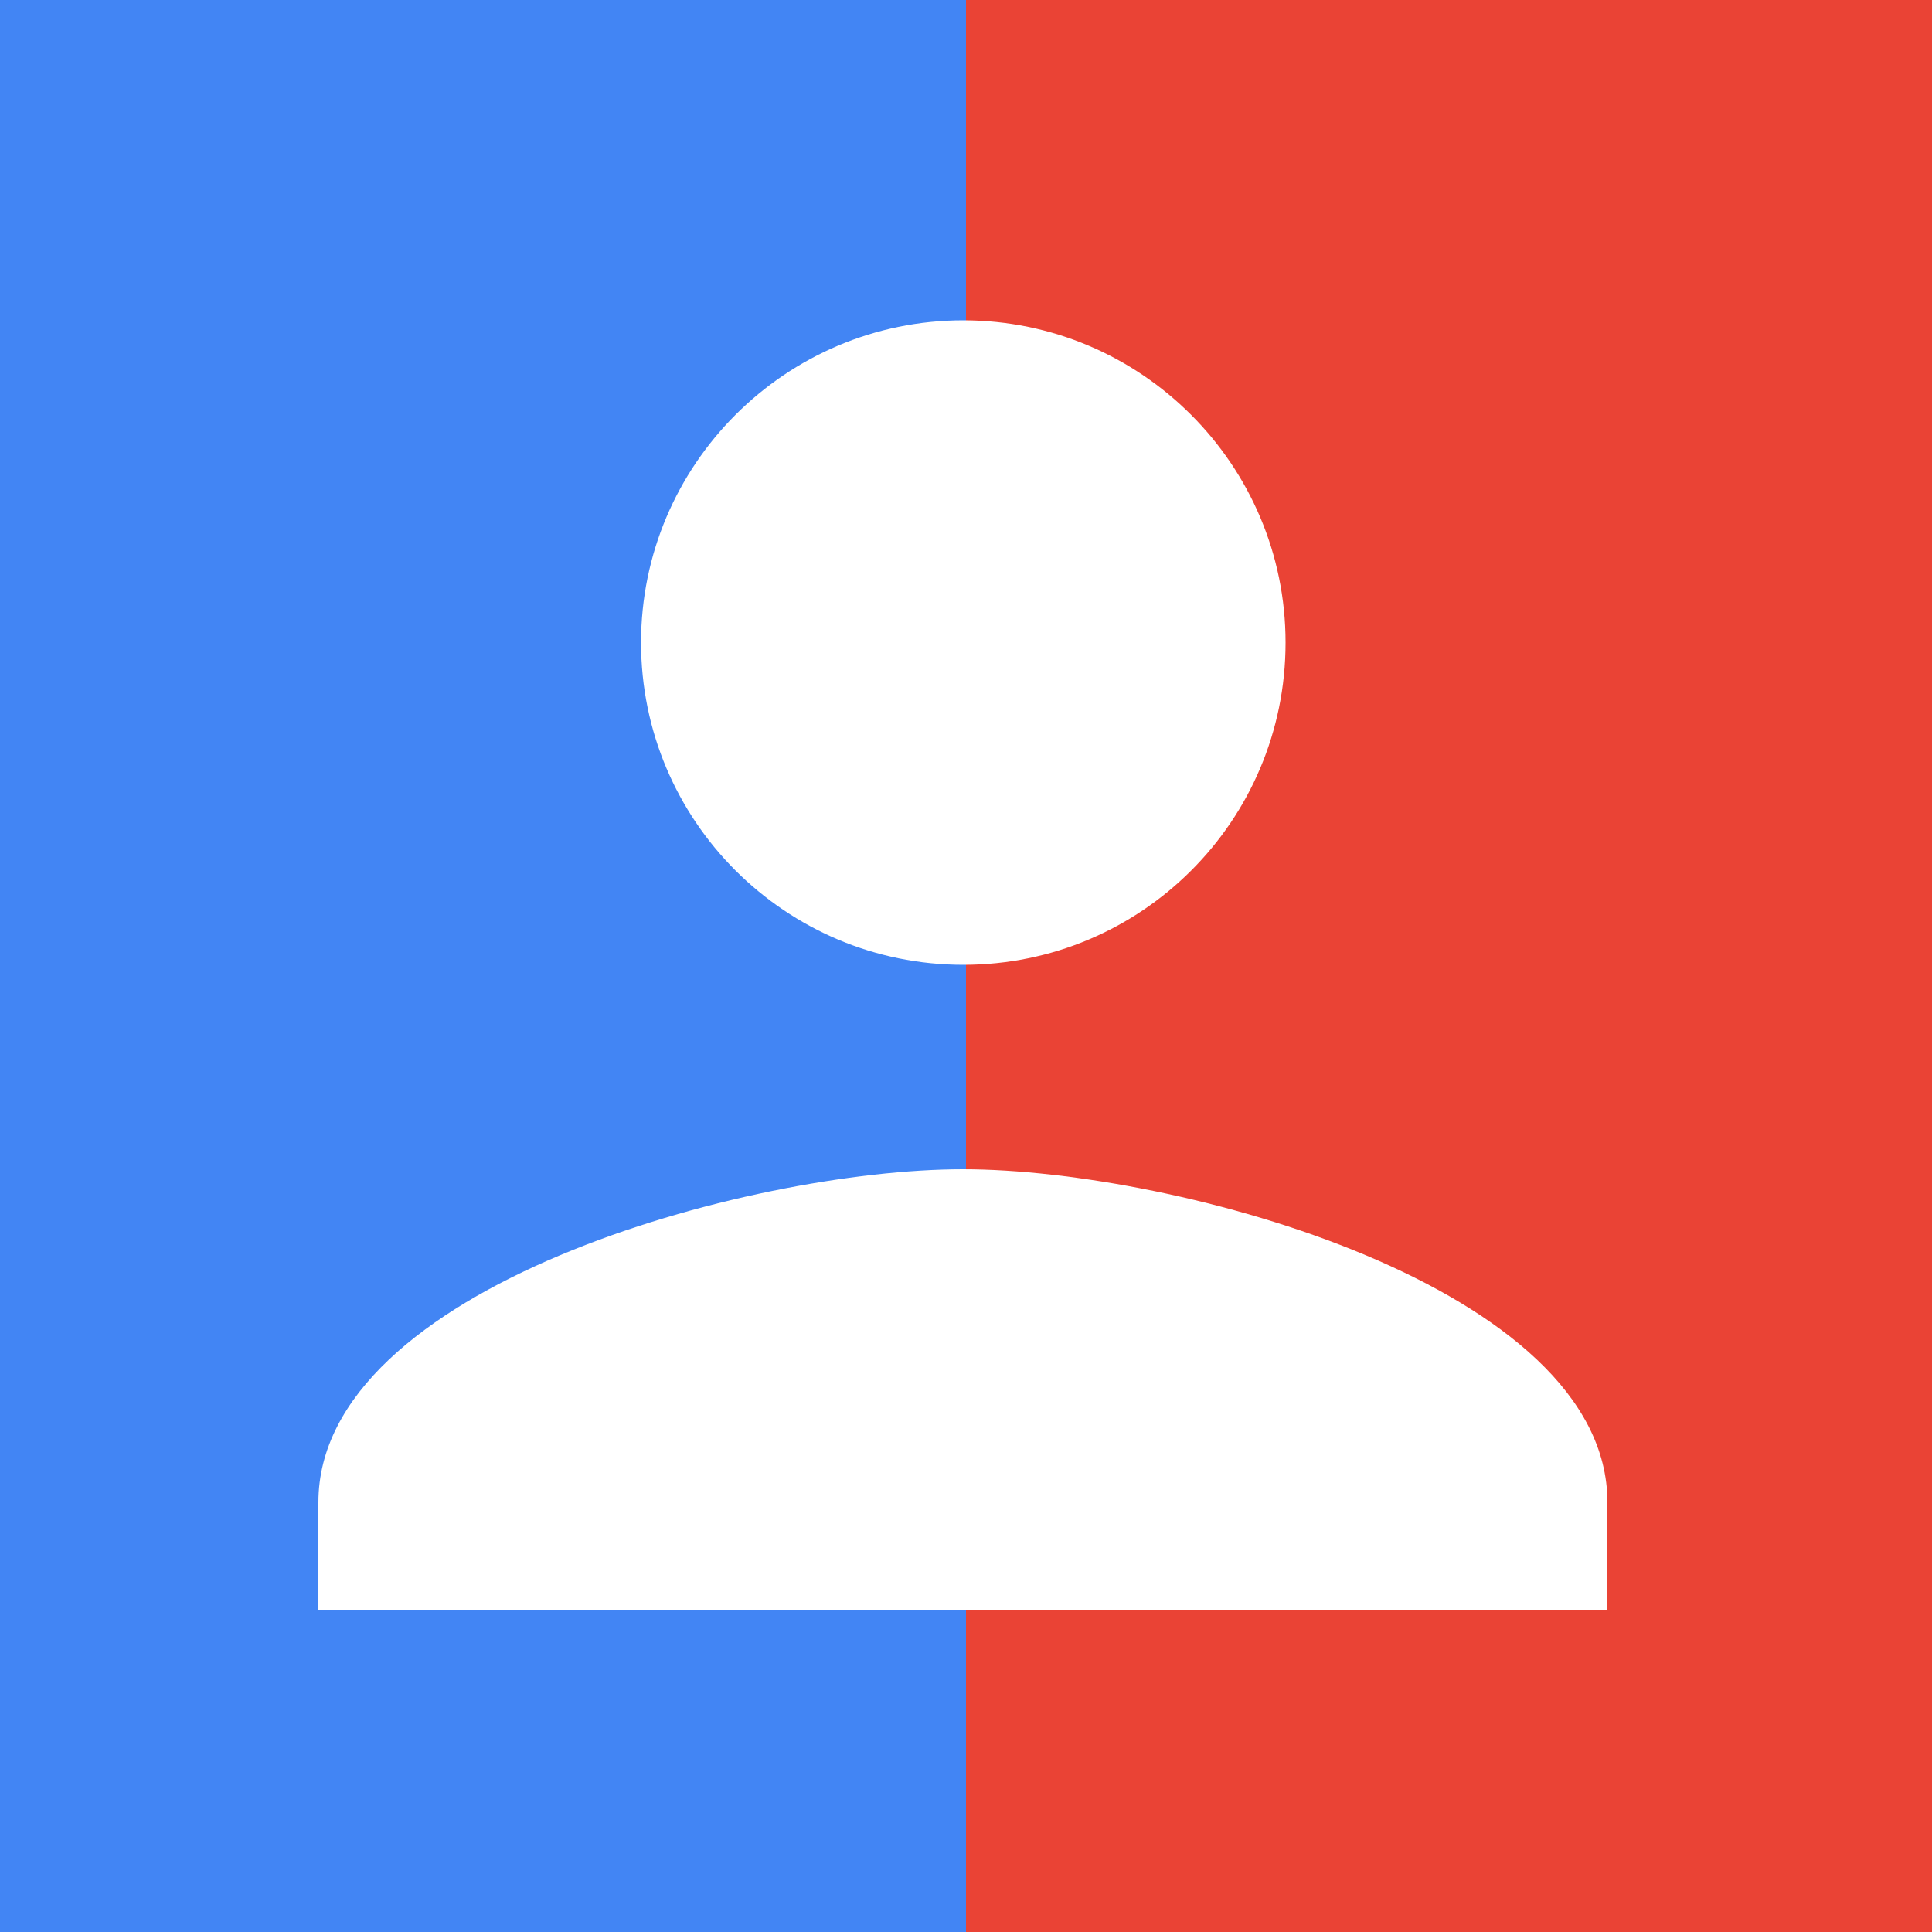
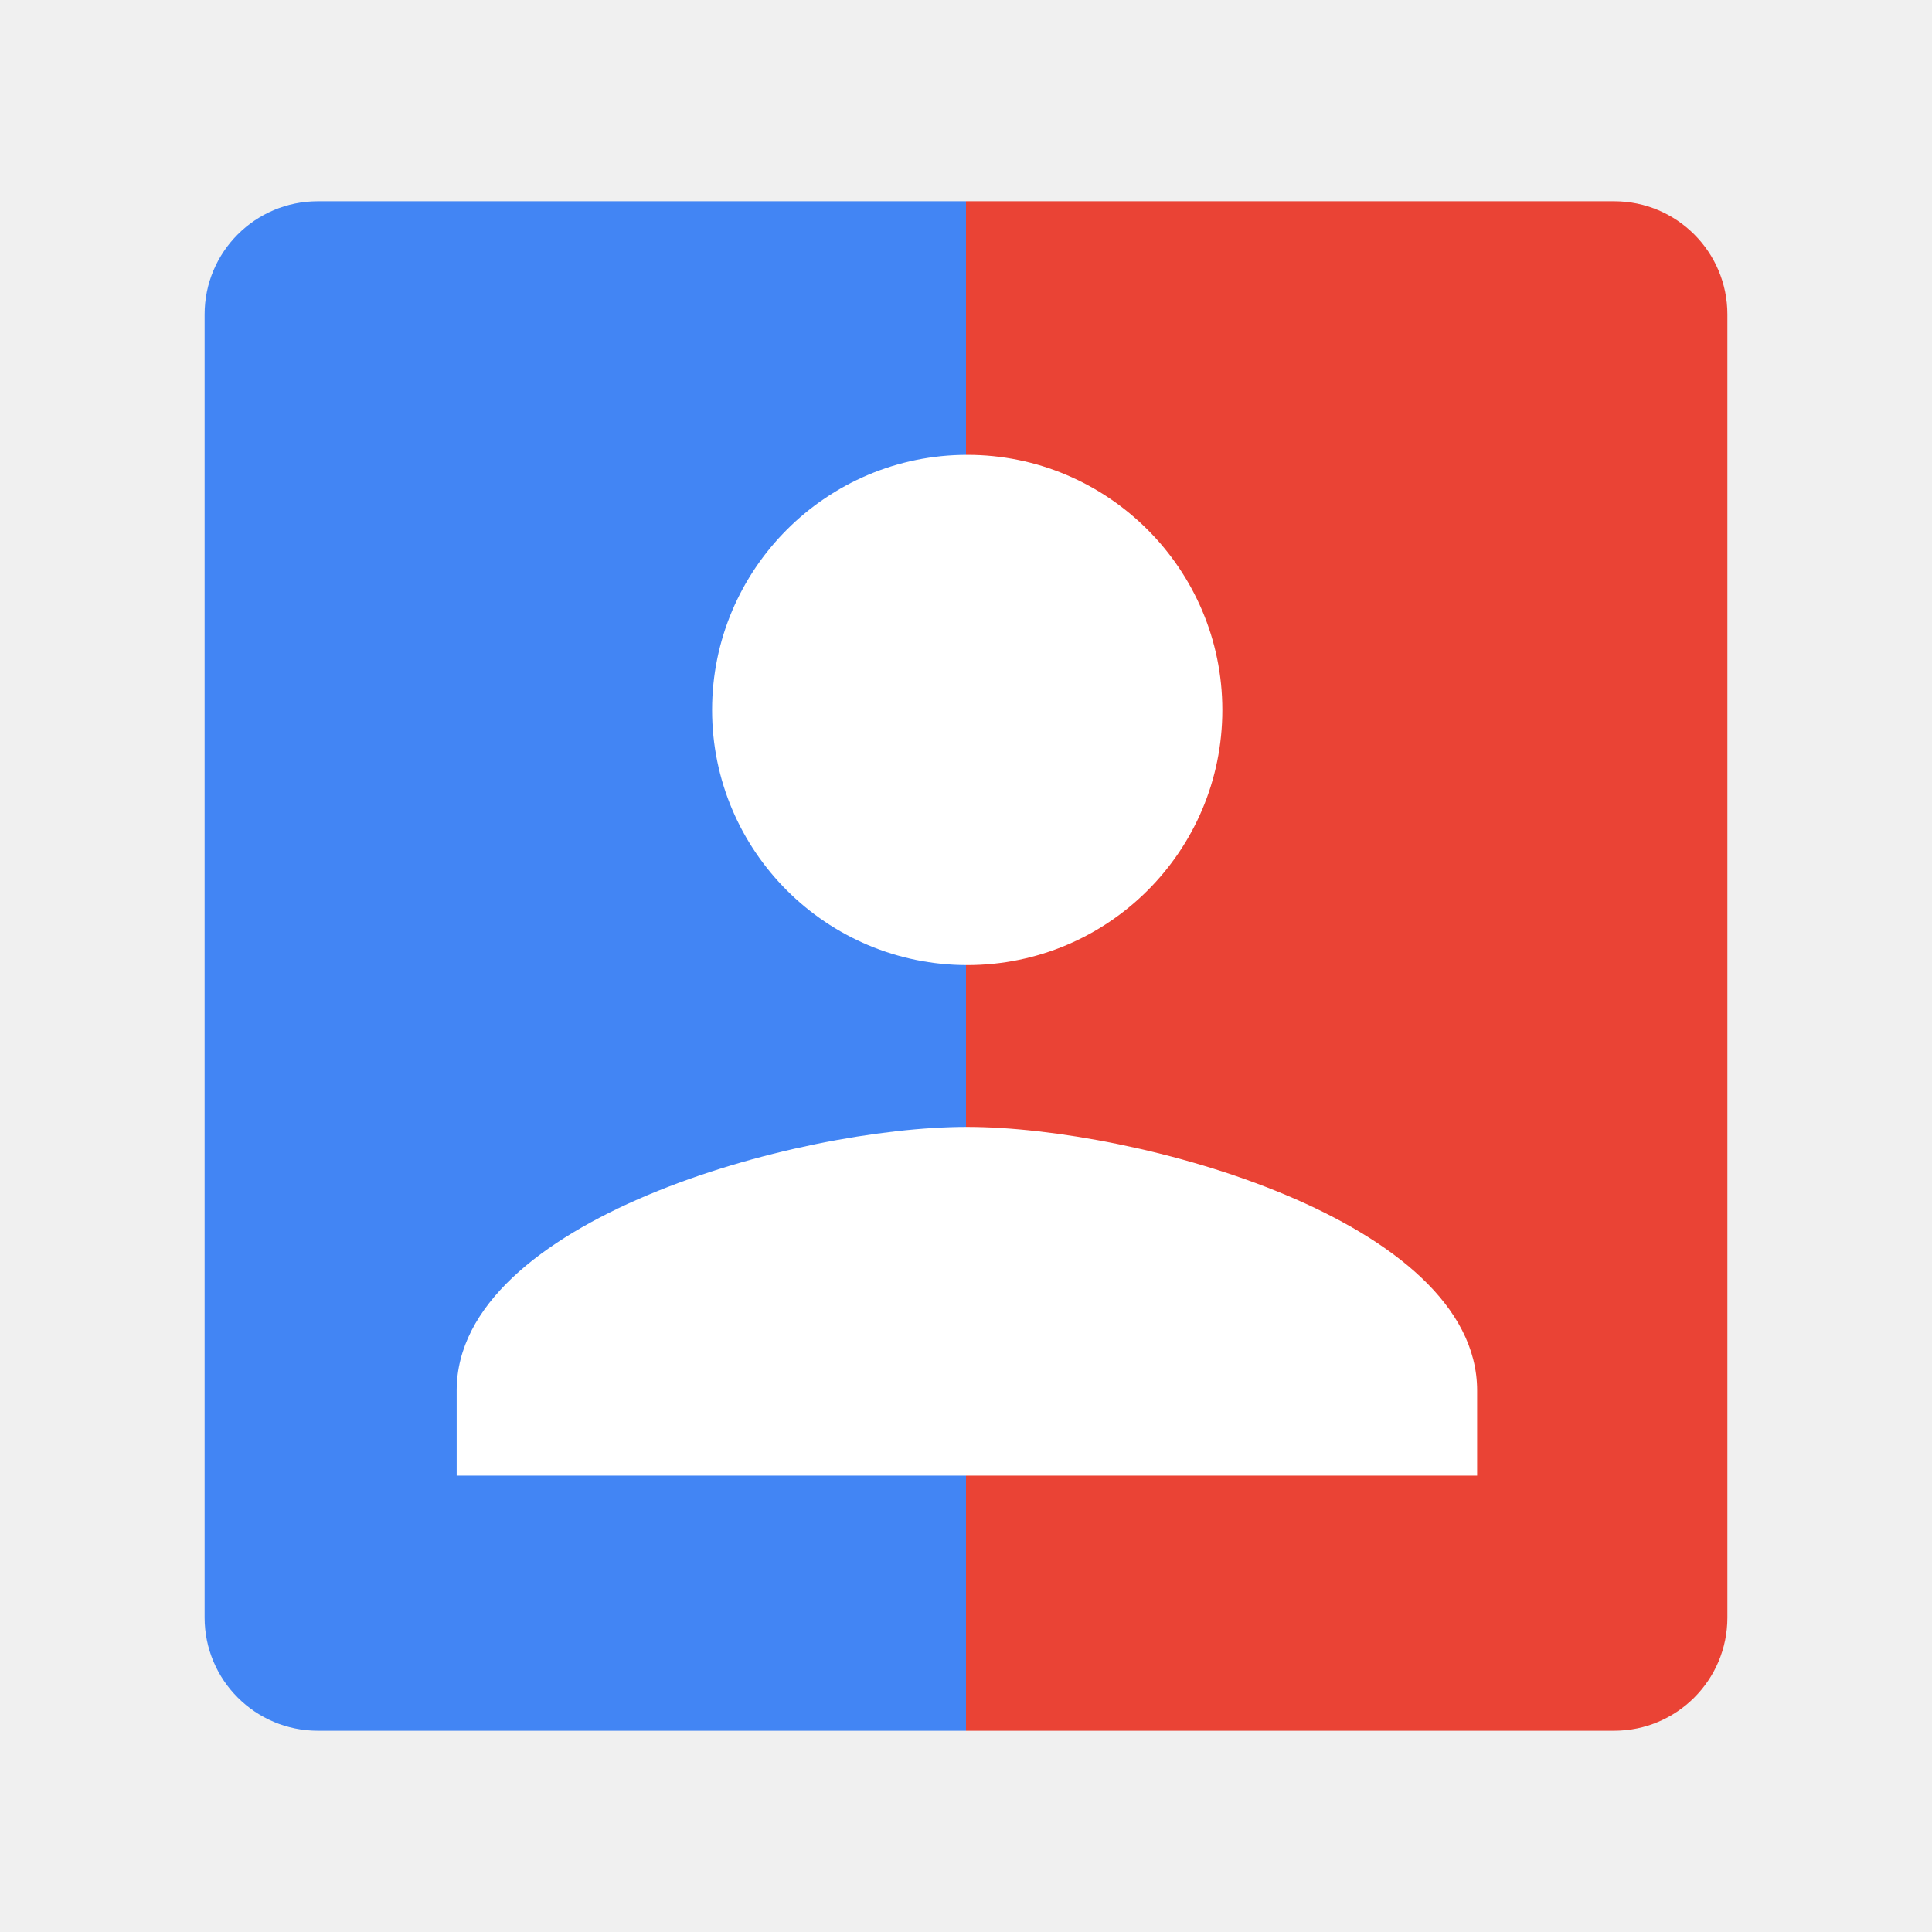
- <svg xmlns="http://www.w3.org/2000/svg" version="1.1" id="Layer_1" x="0px" y="0px" viewBox="0 0 500 500" style="enable-background:new 0 0 500 500;" xml:space="preserve">
-   <style type="text/css">
- 	.st0{fill:none;stroke:#EDEDED;stroke-width:0.5;stroke-miterlimit:10;}
- 	.st1{fill:none;stroke:#BDBDBD;stroke-miterlimit:10;}
- 	.st2{fill:#4285F4;}
- 	.st3{fill:#EA4335;}
- 	.st4{fill:#FFFFFF;}
- </style>
+ <svg xmlns="http://www.w3.org/2000/svg" version="1.1" id="图层_3" x="0px" y="0px" width="192px" height="192px" viewBox="0 0 192 192" enable-background="new 0 0 192 192" xml:space="preserve">
+   <rect display="none" fill="#FFFFFF" width="192" height="192" />
+   <path display="none" fill="#EA4335" d="M161.084,20h-129.5c-6.216,0-11.25,5.035-11.25,11.25v129.5c0,6.216,5.034,11.25,11.25,11.25  h129.5c6.215,0,11.25-5.034,11.25-11.25V31.25C172.334,25.035,167.299,20,161.084,20z" />
+   <path fill="#4285F4" d="M31.574,20c-6.211,0.005-11.24,5.038-11.24,11.25v129.5c0,6.215,5.034,11.25,11.25,11.25H96V20H31.574z" />
+   <path fill="#EA4335" d="M160.426,20c6.211,0.005,11.24,5.038,11.24,11.25v129.5c0,6.215-5.033,11.25-11.25,11.25H96V20H160.426z" />
  <g>
-     <rect x="250" y="350" class="st0" width="25" height="25" />
-     <rect x="175" y="350" class="st0" width="25" height="25" />
-     <rect x="225" y="350" class="st0" width="25" height="25" />
-     <rect x="200" y="350" class="st0" width="25" height="25" />
-     <rect x="125" y="325" class="st0" width="25" height="25" />
-     <rect x="125" y="350" class="st0" width="25" height="25" />
-     <rect x="150" y="350" class="st0" width="25" height="25" />
-     <rect x="275" y="350" class="st0" width="25" height="25" />
-     <rect x="350" y="300" class="st0" width="25" height="25" />
-     <rect x="125" y="300" class="st0" width="25" height="25" />
-     <rect x="350" y="325" class="st0" width="25" height="25" />
-     <rect x="350" y="275" class="st0" width="25" height="25" />
-     <rect x="300" y="350" class="st0" width="25" height="25" />
-     <rect x="350" y="350" class="st0" width="25" height="25" />
-     <rect x="350" y="250" class="st0" width="25" height="25" />
-     <rect x="325" y="350" class="st0" width="25" height="25" />
-     <rect x="250" y="125" class="st0" width="25" height="25" />
-     <rect x="225" y="125" class="st0" width="25" height="25" />
-     <rect x="200" y="125" class="st0" width="25" height="25" />
-     <rect x="300" y="125" class="st0" width="25" height="25" />
-     <rect x="325" y="125" class="st0" width="25" height="25" />
-     <rect x="175" y="125" class="st0" width="25" height="25" />
-     <rect x="275" y="125" class="st0" width="25" height="25" />
-     <rect x="125" y="175" class="st0" width="25" height="25" />
-     <rect x="125" y="200" class="st0" width="25" height="25" />
-     <rect x="125" y="225" class="st0" width="25" height="25" />
-     <rect x="125" y="250" class="st0" width="25" height="25" />
-     <rect x="125" y="275" class="st0" width="25" height="25" />
-     <rect x="150" y="125" class="st0" width="25" height="25" />
-     <rect x="125" y="125" class="st0" width="25" height="25" />
-     <rect x="125" y="150" class="st0" width="25" height="25" />
-     <rect x="350" y="150" class="st0" width="25" height="25" />
-     <rect x="100" y="275" class="st0" width="25" height="25" />
-     <rect x="100" y="300" class="st0" width="25" height="25" />
-     <rect x="100" y="250" class="st0" width="25" height="25" />
-     <rect x="100" y="175" class="st0" width="25" height="25" />
-     <rect x="100" y="150" class="st0" width="25" height="25" />
-     <rect x="100" y="200" class="st0" width="25" height="25" />
-     <rect x="100" y="225" class="st0" width="25" height="25" />
-     <rect x="100" y="325" class="st0" width="25" height="25" />
-     <rect x="200" y="375" class="st0" width="25" height="25" />
-     <rect x="225" y="375" class="st0" width="25" height="25" />
-     <rect x="175" y="375" class="st0" width="25" height="25" />
-     <rect x="150" y="375" class="st0" width="25" height="25" />
-     <rect x="100" y="375" class="st0" width="25" height="25" />
-     <rect x="125" y="375" class="st0" width="25" height="25" />
-     <rect x="100" y="350" class="st0" width="25" height="25" />
-     <rect x="100" y="125" class="st0" width="25" height="25" />
-     <rect x="350" y="100" class="st0" width="25" height="25" />
-     <rect x="300" y="100" class="st0" width="25" height="25" />
-     <rect x="275" y="100" class="st0" width="25" height="25" />
-     <rect x="350" y="125" class="st0" width="25" height="25" />
-     <rect x="325" y="150" class="st0" width="25" height="25" />
-     <rect x="350" y="200" class="st0" width="25" height="25" />
-     <rect x="350" y="175" class="st0" width="25" height="25" />
-     <rect x="100" y="100" class="st0" width="25" height="25" />
-     <rect x="125" y="100" class="st0" width="25" height="25" />
-     <rect x="350" y="225" class="st0" width="25" height="25" />
-     <rect x="150" y="100" class="st0" width="25" height="25" />
-     <rect x="250" y="100" class="st0" width="25" height="25" />
-     <rect x="225" y="100" class="st0" width="25" height="25" />
-     <rect x="200" y="100" class="st0" width="25" height="25" />
-     <rect x="175" y="100" class="st0" width="25" height="25" />
-     <rect x="275" y="175" class="st0" width="25" height="25" />
-     <rect x="175" y="175" class="st0" width="25" height="25" />
-     <rect x="175" y="225" class="st0" width="25" height="25" />
-     <rect x="175" y="200" class="st0" width="25" height="25" />
-     <rect x="200" y="175" class="st0" width="25" height="25" />
-     <rect x="250" y="375" class="st0" width="25" height="25" />
-     <rect x="250" y="175" class="st0" width="25" height="25" />
-     <rect x="275" y="200" class="st0" width="25" height="25" />
-     <rect x="225" y="175" class="st0" width="25" height="25" />
-     <rect x="250" y="300" class="st0" width="25" height="25" />
-     <rect x="300" y="300" class="st0" width="25" height="25" />
-     <rect x="275" y="300" class="st0" width="25" height="25" />
-     <rect x="225" y="300" class="st0" width="25" height="25" />
-     <rect x="175" y="275" class="st0" width="25" height="25" />
-     <rect x="175" y="300" class="st0" width="25" height="25" />
-     <rect x="200" y="300" class="st0" width="25" height="25" />
-     <rect x="175" y="250" class="st0" width="25" height="25" />
-     <rect x="200" y="200" class="st0" width="25" height="25" />
-     <rect x="225" y="200" class="st0" width="25" height="25" />
-     <rect x="250" y="225" class="st0" width="25" height="25" />
-     <rect x="250" y="200" class="st0" width="25" height="25" />
-     <rect x="275" y="225" class="st0" width="25" height="25" />
-     <rect x="225" y="250" class="st0" width="25" height="25" />
-     <rect x="250" y="250" class="st0" width="25" height="25" />
-     <rect x="225" y="225" class="st0" width="25" height="25" />
-     <rect x="275" y="275" class="st0" width="25" height="25" />
-     <rect x="250" y="275" class="st0" width="25" height="25" />
-     <rect x="275" y="250" class="st0" width="25" height="25" />
-     <rect x="200" y="225" class="st0" width="25" height="25" />
-     <rect x="200" y="250" class="st0" width="25" height="25" />
-     <rect x="200" y="275" class="st0" width="25" height="25" />
-     <rect x="225" y="275" class="st0" width="25" height="25" />
-     <rect x="325" y="175" class="st0" width="25" height="25" />
-     <rect x="225" y="325" class="st0" width="25" height="25" />
-     <rect x="200" y="325" class="st0" width="25" height="25" />
-     <rect x="250" y="325" class="st0" width="25" height="25" />
-     <rect x="175" y="325" class="st0" width="25" height="25" />
-     <rect x="150" y="300" class="st0" width="25" height="25" />
-     <rect x="150" y="325" class="st0" width="25" height="25" />
-     <rect x="275" y="325" class="st0" width="25" height="25" />
-     <rect x="325" y="300" class="st0" width="25" height="25" />
-     <rect x="325" y="250" class="st0" width="25" height="25" />
-     <rect x="325" y="225" class="st0" width="25" height="25" />
-     <rect x="300" y="325" class="st0" width="25" height="25" />
-     <rect x="325" y="200" class="st0" width="25" height="25" />
-     <rect x="325" y="325" class="st0" width="25" height="25" />
-     <rect x="150" y="275" class="st0" width="25" height="25" />
-     <rect x="325" y="275" class="st0" width="25" height="25" />
-     <rect x="300" y="225" class="st0" width="25" height="25" />
-     <rect x="150" y="250" class="st0" width="25" height="25" />
-     <rect x="275" y="150" class="st0" width="25" height="25" />
-     <rect x="300" y="175" class="st0" width="25" height="25" />
-     <rect x="300" y="200" class="st0" width="25" height="25" />
-     <rect x="300" y="250" class="st0" width="25" height="25" />
-     <rect x="300" y="275" class="st0" width="25" height="25" />
-     <rect x="250" y="150" class="st0" width="25" height="25" />
-     <rect x="300" y="150" class="st0" width="25" height="25" />
-     <rect x="150" y="200" class="st0" width="25" height="25" />
-     <rect x="150" y="225" class="st0" width="25" height="25" />
-     <rect x="150" y="175" class="st0" width="25" height="25" />
-     <rect x="175" y="150" class="st0" width="25" height="25" />
-     <rect x="200" y="150" class="st0" width="25" height="25" />
-     <rect x="150" y="150" class="st0" width="25" height="25" />
-     <rect x="225" y="150" class="st0" width="25" height="25" />
-     <rect x="325" y="100" class="st0" width="25" height="25" />
-     <rect x="50" y="125" class="st0" width="25" height="25" />
-     <rect x="50" y="150" class="st0" width="25" height="25" />
-     <rect x="50" y="100" class="st0" width="25" height="25" />
-     <rect x="50" y="175" class="st0" width="25" height="25" />
-     <rect x="50" y="50" class="st0" width="25" height="25" />
-     <rect x="75" y="50" class="st0" width="25" height="25" />
-     <rect x="50" y="200" class="st0" width="25" height="25" />
-     <rect x="50" y="75" class="st0" width="25" height="25" />
-     <rect x="50" y="325" class="st0" width="25" height="25" />
-     <rect x="100" y="50" class="st0" width="25" height="25" />
-     <rect x="50" y="350" class="st0" width="25" height="25" />
-     <rect x="50" y="225" class="st0" width="25" height="25" />
-     <rect x="50" y="375" class="st0" width="25" height="25" />
-     <rect x="50" y="250" class="st0" width="25" height="25" />
-     <rect x="50" y="300" class="st0" width="25" height="25" />
-     <rect x="50" y="275" class="st0" width="25" height="25" />
-     <rect x="300" y="50" class="st0" width="25" height="25" />
-     <rect x="375" y="50" class="st0" width="25" height="25" />
-     <rect x="350" y="50" class="st0" width="25" height="25" />
-     <rect x="400" y="50" class="st0" width="25" height="25" />
-     <rect x="400" y="75" class="st0" width="25" height="25" />
-     <rect x="400" y="125" class="st0" width="25" height="25" />
-     <rect x="400" y="100" class="st0" width="25" height="25" />
-     <rect x="125" y="50" class="st0" width="25" height="25" />
-     <rect x="325" y="50" class="st0" width="25" height="25" />
-     <rect x="175" y="50" class="st0" width="25" height="25" />
-     <rect x="150" y="50" class="st0" width="25" height="25" />
-     <rect x="400" y="150" class="st0" width="25" height="25" />
-     <rect x="275" y="50" class="st0" width="25" height="25" />
-     <rect x="225" y="50" class="st0" width="25" height="25" />
-     <rect x="50" y="400" class="st0" width="25" height="25" />
-     <rect x="250" y="50" class="st0" width="25" height="25" />
-     <rect x="200" y="50" class="st0" width="25" height="25" />
-     <rect x="425" y="275" class="st0" width="25" height="25" />
-     <rect x="425" y="300" class="st0" width="25" height="25" />
-     <rect x="425" y="250" class="st0" width="25" height="25" />
-     <rect x="425" y="350" class="st0" width="25" height="25" />
-     <rect x="425" y="375" class="st0" width="25" height="25" />
-     <rect x="425" y="225" class="st0" width="25" height="25" />
-     <rect x="425" y="325" class="st0" width="25" height="25" />
-     <rect x="425" y="400" class="st0" width="25" height="25" />
-     <rect x="425" y="100" class="st0" width="25" height="25" />
-     <rect x="425" y="75" class="st0" width="25" height="25" />
-     <rect x="425" y="50" class="st0" width="25" height="25" />
-     <rect x="425" y="150" class="st0" width="25" height="25" />
-     <rect x="425" y="175" class="st0" width="25" height="25" />
-     <rect x="425" y="125" class="st0" width="25" height="25" />
-     <rect x="425" y="200" class="st0" width="25" height="25" />
-     <rect x="325" y="425" class="st0" width="25" height="25" />
-     <rect x="225" y="425" class="st0" width="25" height="25" />
-     <rect x="150" y="425" class="st0" width="25" height="25" />
-     <rect x="425" y="425" class="st0" width="25" height="25" />
-     <rect x="175" y="425" class="st0" width="25" height="25" />
-     <rect x="125" y="425" class="st0" width="25" height="25" />
-     <rect x="75" y="425" class="st0" width="25" height="25" />
-     <rect x="100" y="425" class="st0" width="25" height="25" />
-     <rect x="200" y="425" class="st0" width="25" height="25" />
-     <rect x="375" y="425" class="st0" width="25" height="25" />
-     <rect x="250" y="425" class="st0" width="25" height="25" />
-     <rect x="400" y="425" class="st0" width="25" height="25" />
-     <rect x="350" y="425" class="st0" width="25" height="25" />
-     <rect x="275" y="425" class="st0" width="25" height="25" />
-     <rect x="300" y="425" class="st0" width="25" height="25" />
-     <rect x="50" y="425" class="st0" width="25" height="25" />
-     <rect x="200" y="75" class="st0" width="25" height="25" />
-     <rect x="275" y="75" class="st0" width="25" height="25" />
-     <rect x="250" y="75" class="st0" width="25" height="25" />
-     <rect x="225" y="75" class="st0" width="25" height="25" />
-     <rect x="325" y="75" class="st0" width="25" height="25" />
-     <rect x="350" y="75" class="st0" width="25" height="25" />
-     <rect x="300" y="75" class="st0" width="25" height="25" />
-     <rect x="275" y="375" class="st0" width="25" height="25" />
-     <rect x="75" y="75" class="st0" width="25" height="25" />
-     <rect x="375" y="75" class="st0" width="25" height="25" />
-     <rect x="175" y="75" class="st0" width="25" height="25" />
-     <rect x="75" y="125" class="st0" width="25" height="25" />
-     <rect x="75" y="100" class="st0" width="25" height="25" />
-     <rect x="100" y="75" class="st0" width="25" height="25" />
-     <rect x="150" y="75" class="st0" width="25" height="25" />
-     <rect x="125" y="75" class="st0" width="25" height="25" />
-     <rect x="300" y="375" class="st0" width="25" height="25" />
-     <rect x="375" y="300" class="st0" width="25" height="25" />
-     <rect x="375" y="325" class="st0" width="25" height="25" />
-     <rect x="375" y="375" class="st0" width="25" height="25" />
-     <rect x="375" y="100" class="st0" width="25" height="25" />
-     <rect x="75" y="150" class="st0" width="25" height="25" />
-     <rect x="325" y="375" class="st0" width="25" height="25" />
-     <rect x="350" y="375" class="st0" width="25" height="25" />
-     <rect x="375" y="350" class="st0" width="25" height="25" />
-     <rect x="375" y="175" class="st0" width="25" height="25" />
-     <rect x="375" y="150" class="st0" width="25" height="25" />
-     <rect x="375" y="125" class="st0" width="25" height="25" />
-     <rect x="375" y="275" class="st0" width="25" height="25" />
-     <rect x="375" y="250" class="st0" width="25" height="25" />
-     <rect x="375" y="200" class="st0" width="25" height="25" />
-     <rect x="375" y="225" class="st0" width="25" height="25" />
-     <rect x="400" y="200" class="st0" width="25" height="25" />
-     <rect x="75" y="175" class="st0" width="25" height="25" />
-     <rect x="350" y="400" class="st0" width="25" height="25" />
-     <rect x="250" y="400" class="st0" width="25" height="25" />
-     <rect x="400" y="375" class="st0" width="25" height="25" />
-     <rect x="275" y="400" class="st0" width="25" height="25" />
-     <rect x="300" y="400" class="st0" width="25" height="25" />
-     <rect x="325" y="400" class="st0" width="25" height="25" />
-     <rect x="400" y="400" class="st0" width="25" height="25" />
-     <rect x="400" y="225" class="st0" width="25" height="25" />
-     <rect x="400" y="175" class="st0" width="25" height="25" />
-     <rect x="400" y="250" class="st0" width="25" height="25" />
-     <rect x="400" y="350" class="st0" width="25" height="25" />
-     <rect x="400" y="325" class="st0" width="25" height="25" />
-     <rect x="400" y="300" class="st0" width="25" height="25" />
-     <rect x="400" y="275" class="st0" width="25" height="25" />
-     <rect x="375" y="400" class="st0" width="25" height="25" />
-     <rect x="75" y="300" class="st0" width="25" height="25" />
-     <rect x="75" y="325" class="st0" width="25" height="25" />
-     <rect x="75" y="275" class="st0" width="25" height="25" />
-     <rect x="75" y="225" class="st0" width="25" height="25" />
-     <rect x="75" y="200" class="st0" width="25" height="25" />
-     <rect x="75" y="350" class="st0" width="25" height="25" />
-     <rect x="75" y="250" class="st0" width="25" height="25" />
-     <rect x="200" y="400" class="st0" width="25" height="25" />
-     <rect x="150" y="400" class="st0" width="25" height="25" />
-     <rect x="175" y="400" class="st0" width="25" height="25" />
-     <rect x="225" y="400" class="st0" width="25" height="25" />
-     <rect x="125" y="400" class="st0" width="25" height="25" />
-     <rect x="75" y="375" class="st0" width="25" height="25" />
-     <rect x="75" y="400" class="st0" width="25" height="25" />
-     <rect x="100" y="400" class="st0" width="25" height="25" />
-   </g>
-   <g>
-     <rect x="50" y="50" class="st1" width="400" height="400" />
-     <rect x="50" y="50" class="st1" width="50" height="50" />
-     <rect x="400" y="50" class="st1" width="50" height="50" />
-     <rect x="50" y="400" class="st1" width="50" height="50" />
-     <rect x="400" y="400" class="st1" width="50" height="50" />
-     <rect x="100" y="100" class="st1" width="150" height="150" />
-     <rect x="250" y="100" class="st1" width="150" height="150" />
-     <rect x="100" y="250" class="st1" width="150" height="150" />
-     <rect x="250" y="250" class="st1" width="150" height="150" />
-     <line class="st1" x1="50" y1="50" x2="450" y2="450" />
-     <line class="st1" x1="450" y1="50" x2="50" y2="450" />
-     <circle class="st1" cx="250" cy="250" r="150" />
-     <circle class="st1" cx="250" cy="250" r="200" />
-   </g>
-   <rect width="500" height="500" />
-   <polyline class="st2" points="0,0 500,0 0,505 " />
-   <polyline class="st3" points="500,0 500,500 0,500 " />
-   <rect class="st2" width="250" height="500" />
-   <rect x="250" class="st3" width="250" height="500" />
-   <g>
-     <path class="st4" d="M332.7,166.3c0,46.2-37.4,83.4-83.4,83.4s-83.4-37.3-83.4-83.4c0-46,37.4-83.4,83.4-83.4   S332.7,120.3,332.7,166.3z" />
-     <path class="st4" d="M82.4,388.8c0-55.6,111.2-86.2,166.8-86.2s166.8,30.6,166.8,86.2v27.8H82.4V388.8z" />
+     <path fill="#FFFFFF" d="M121.474,70.556c0,14.045-11.37,25.354-25.353,25.354c-13.985,0-25.355-11.34-25.355-25.354   c0-13.984,11.37-25.354,25.355-25.354C110.104,45.201,121.474,56.571,121.474,70.556z" />
+     <path fill="#FFFFFF" d="M45.383,138.193c0-16.9,33.805-26.203,50.706-26.203c16.903,0,50.707,9.303,50.707,26.203v8.453H45.383   V138.193z" />
  </g>
</svg>
